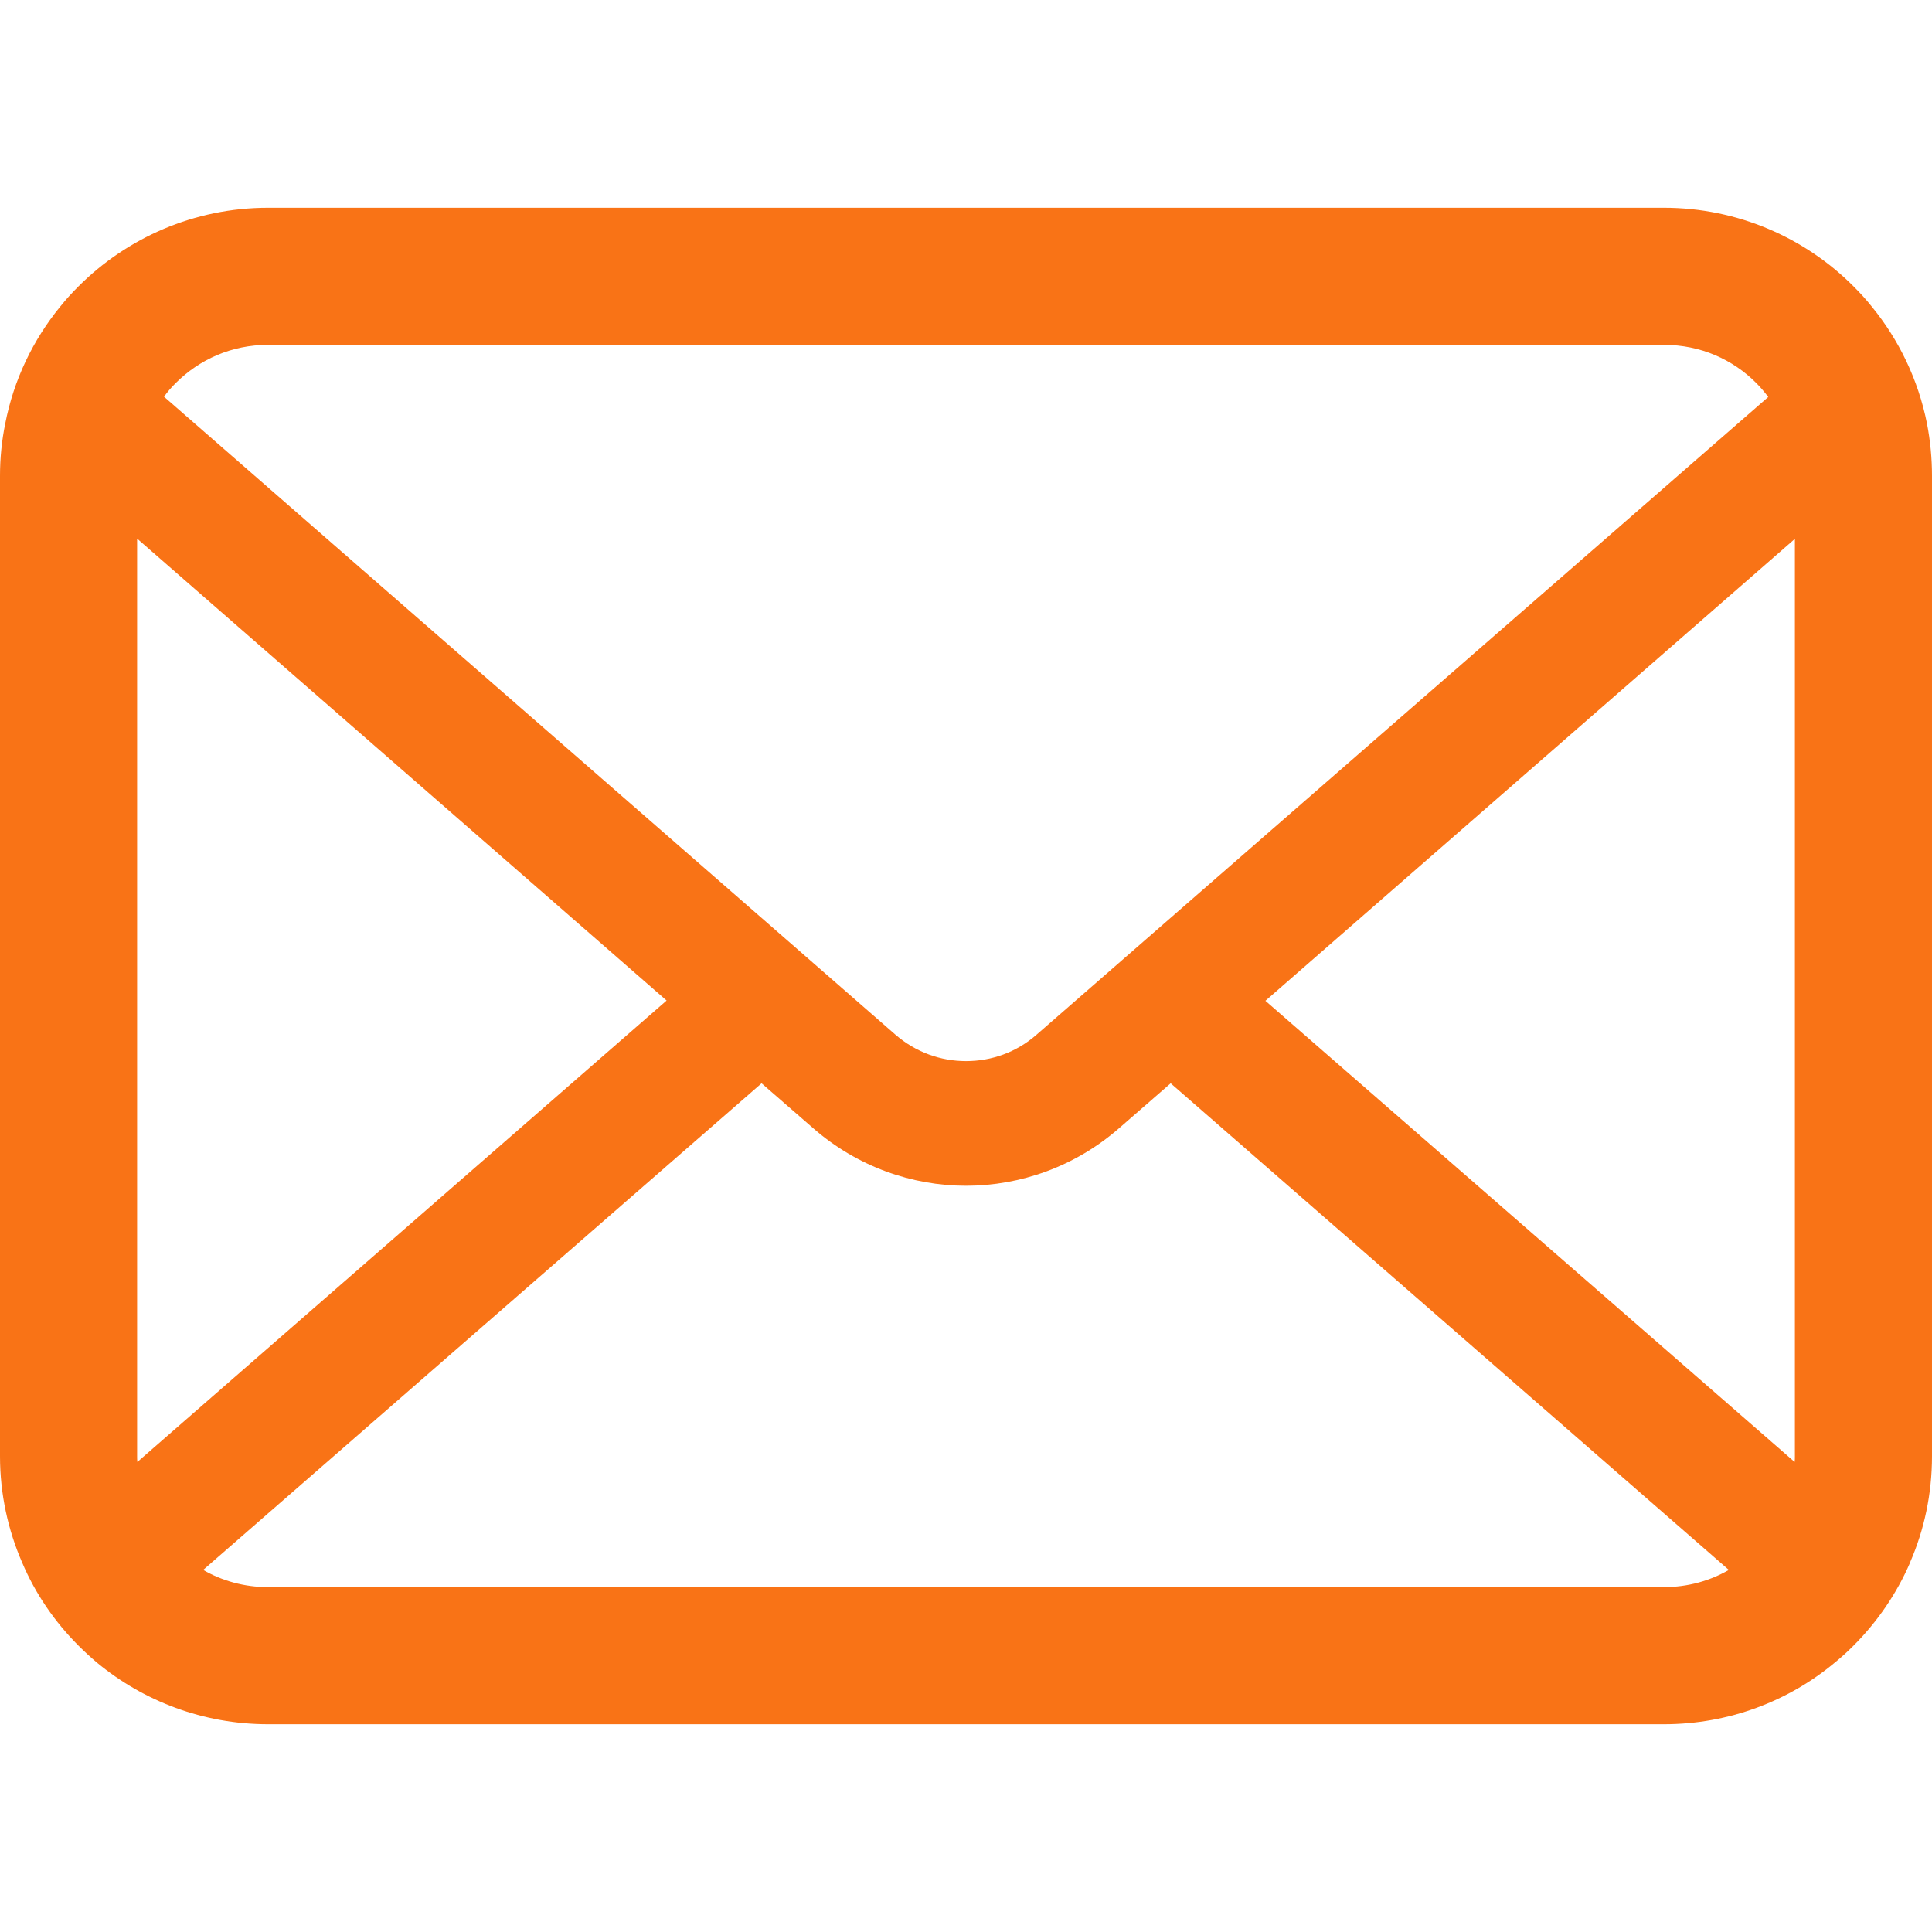
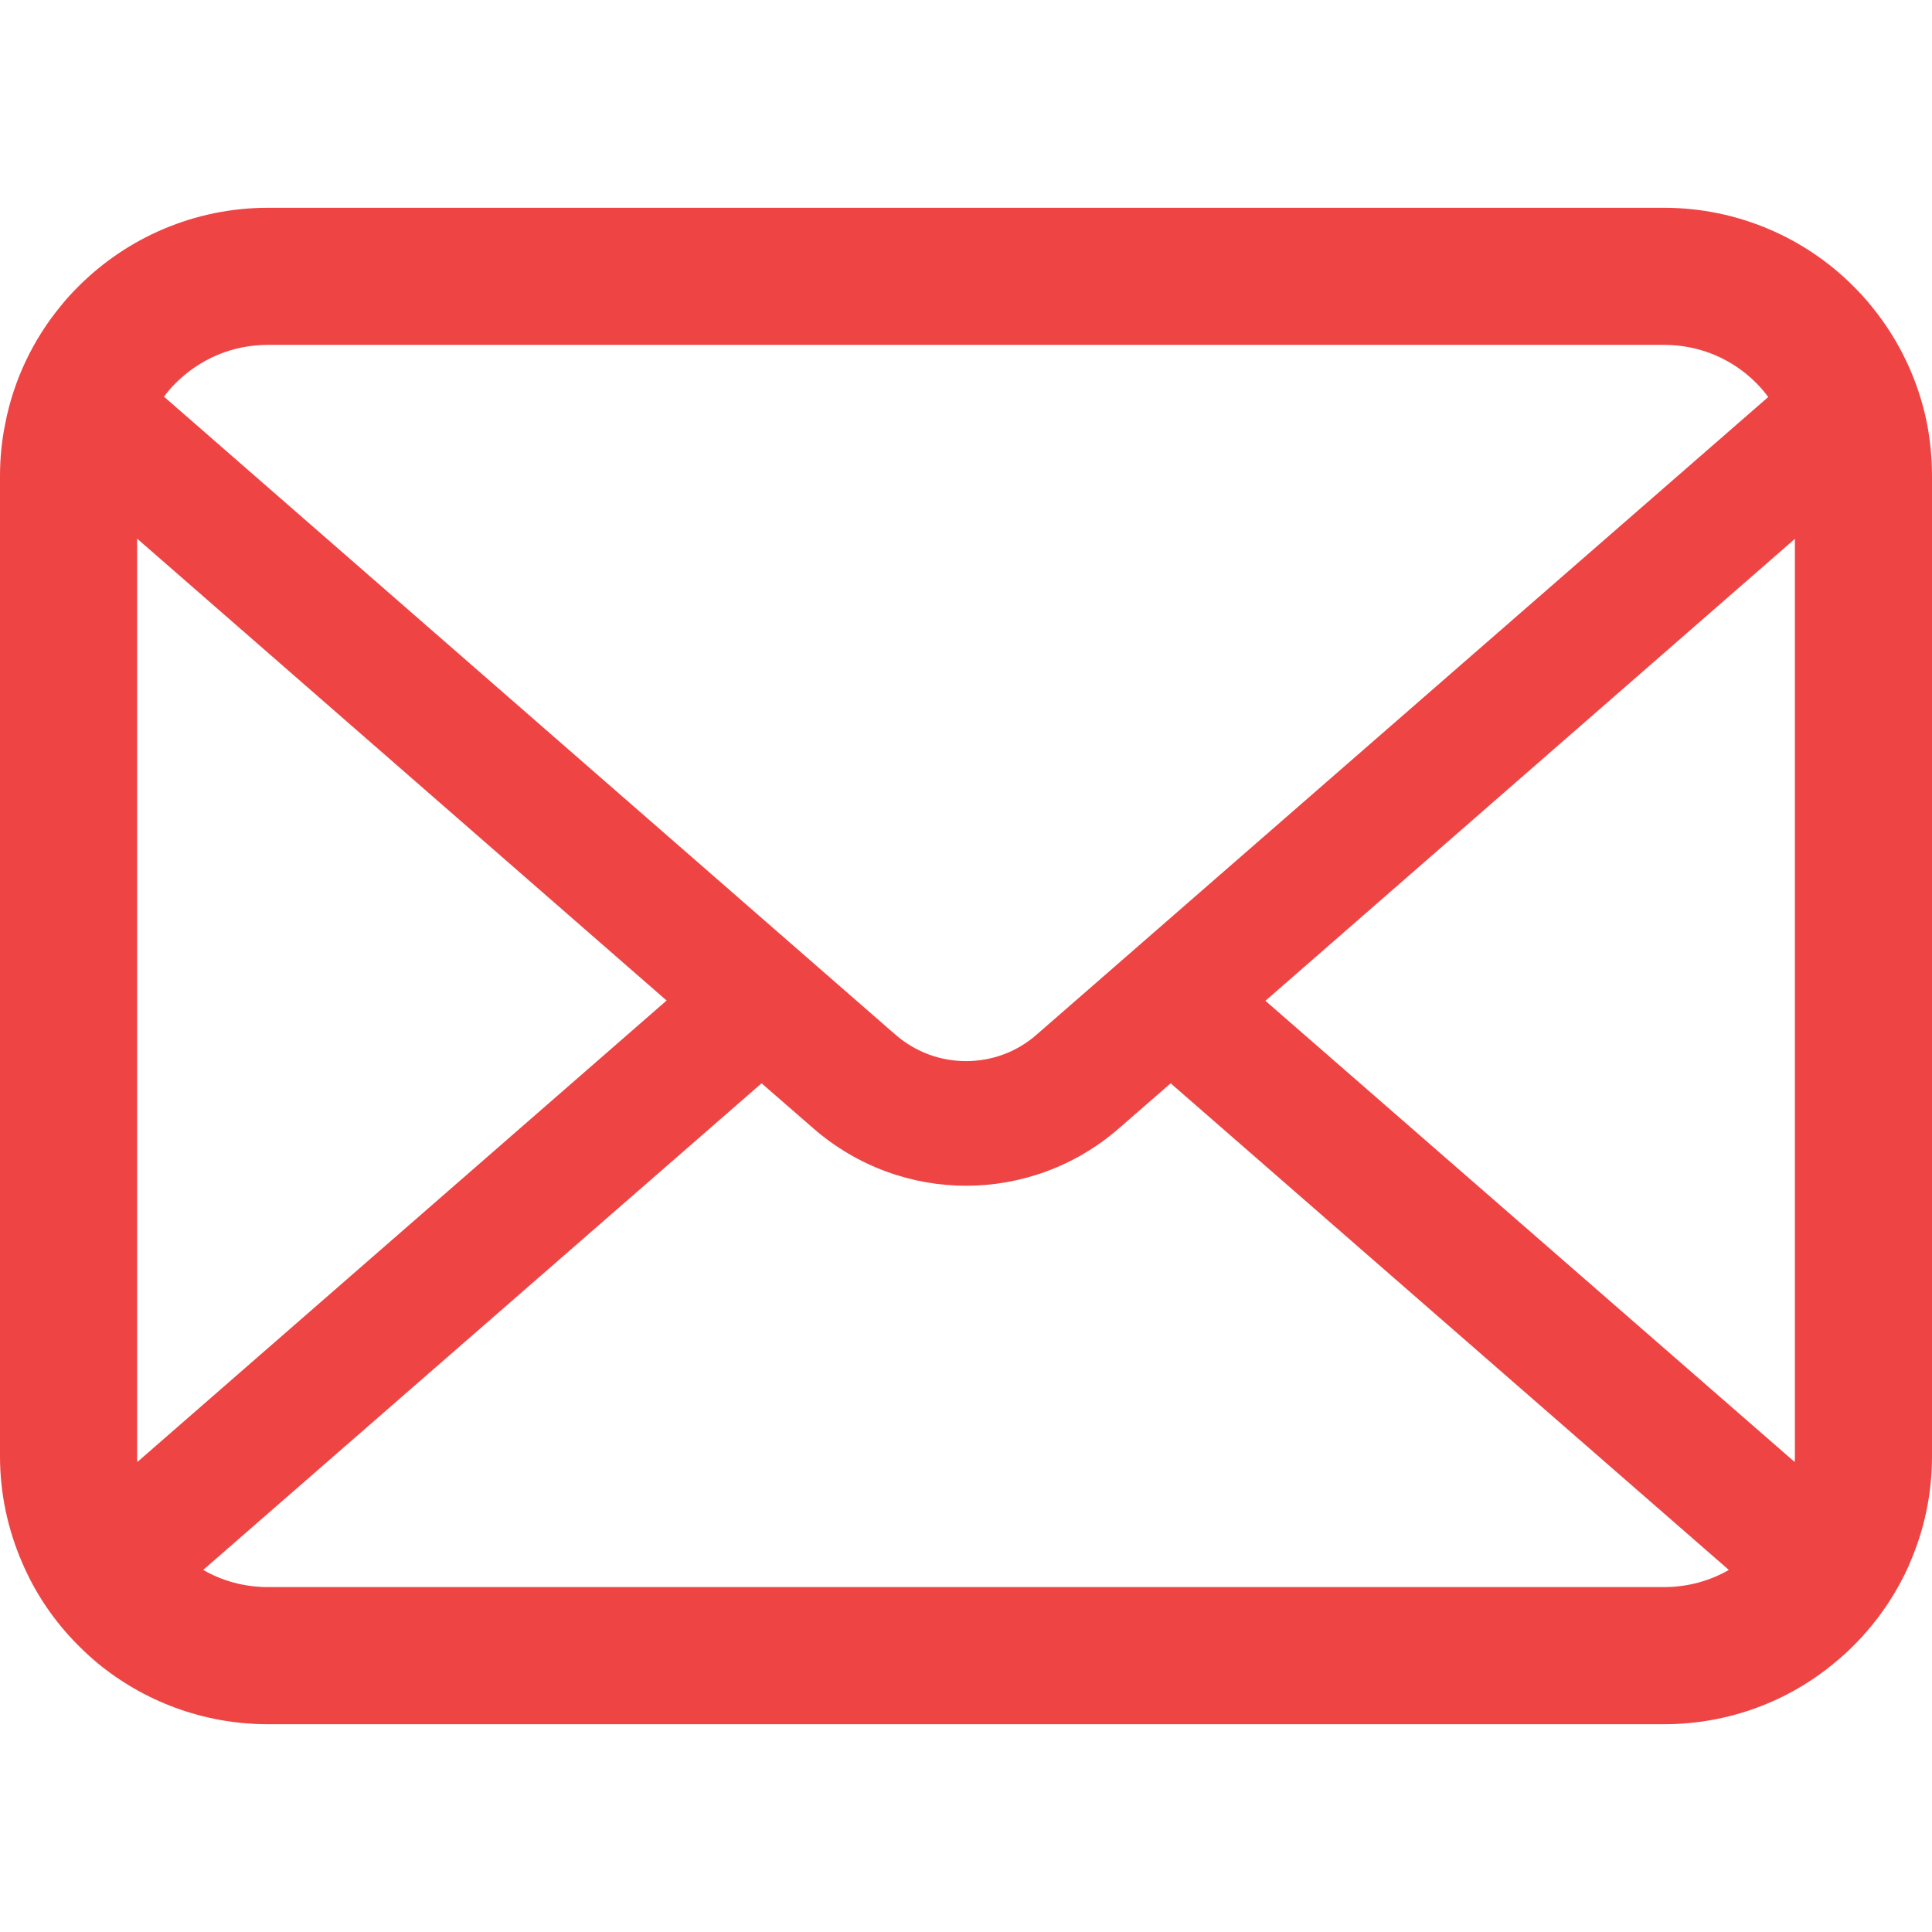
<svg xmlns="http://www.w3.org/2000/svg" height="800px" width="800px" version="1.1" id="_x32_" viewBox="0 0 512 512" xml:space="preserve" fill="#000000">
  <g id="SVGRepo_bgCarrier" stroke-width="0" />
  <g id="SVGRepo_tracerCarrier" stroke-linecap="round" stroke-linejoin="round" />
  <g id="SVGRepo_iconCarrier">
-     <style type="text/css"> .st0{fill:#f97316;} </style>
+     <style type="text/css"> .st0{fill:#ef4444;} </style>
    <g>
      <path class="st0" d="M510.678,112.275c-2.308-11.626-7.463-22.265-14.662-31.054c-1.518-1.915-3.104-3.63-4.823-5.345 c-12.755-12.818-30.657-20.814-50.214-20.814H71.021c-19.557,0-37.395,7.996-50.21,20.814c-1.715,1.715-3.301,3.43-4.823,5.345 C8.785,90.009,3.63,100.649,1.386,112.275C0.464,116.762,0,121.399,0,126.087V385.92c0,9.968,2.114,19.55,5.884,28.203 c3.497,8.26,8.653,15.734,14.926,22.001c1.59,1.586,3.169,3.044,4.892,4.494c12.286,10.175,28.145,16.32,45.319,16.32h369.958 c17.18,0,33.108-6.145,45.323-16.384c1.718-1.386,3.305-2.844,4.891-4.43c6.27-6.267,11.425-13.741,14.994-22.001v-0.064 c3.769-8.653,5.812-18.171,5.812-28.138V126.087C512,121.399,511.543,116.762,510.678,112.275z M46.509,101.571 c6.345-6.338,14.866-10.175,24.512-10.175h369.958c9.646,0,18.242,3.837,24.512,10.175c1.122,1.129,2.179,2.387,3.112,3.637 L274.696,274.203c-5.348,4.687-11.954,7.002-18.696,7.002c-6.674,0-13.276-2.315-18.695-7.002L43.472,105.136 C44.33,103.886,45.387,102.7,46.509,101.571z M36.334,385.92V142.735L176.658,265.15L36.405,387.435 C36.334,386.971,36.334,386.449,36.334,385.92z M440.979,420.597H71.021c-6.281,0-12.158-1.651-17.174-4.552l147.978-128.959 l13.815,12.018c11.561,10.046,26.028,15.134,40.36,15.134c14.406,0,28.872-5.088,40.432-15.134l13.808-12.018l147.92,128.959 C453.137,418.946,447.26,420.597,440.979,420.597z M475.666,385.92c0,0.529,0,1.051-0.068,1.515L335.346,265.221L475.666,142.8 V385.92z" />
    </g>
  </g>
</svg>
